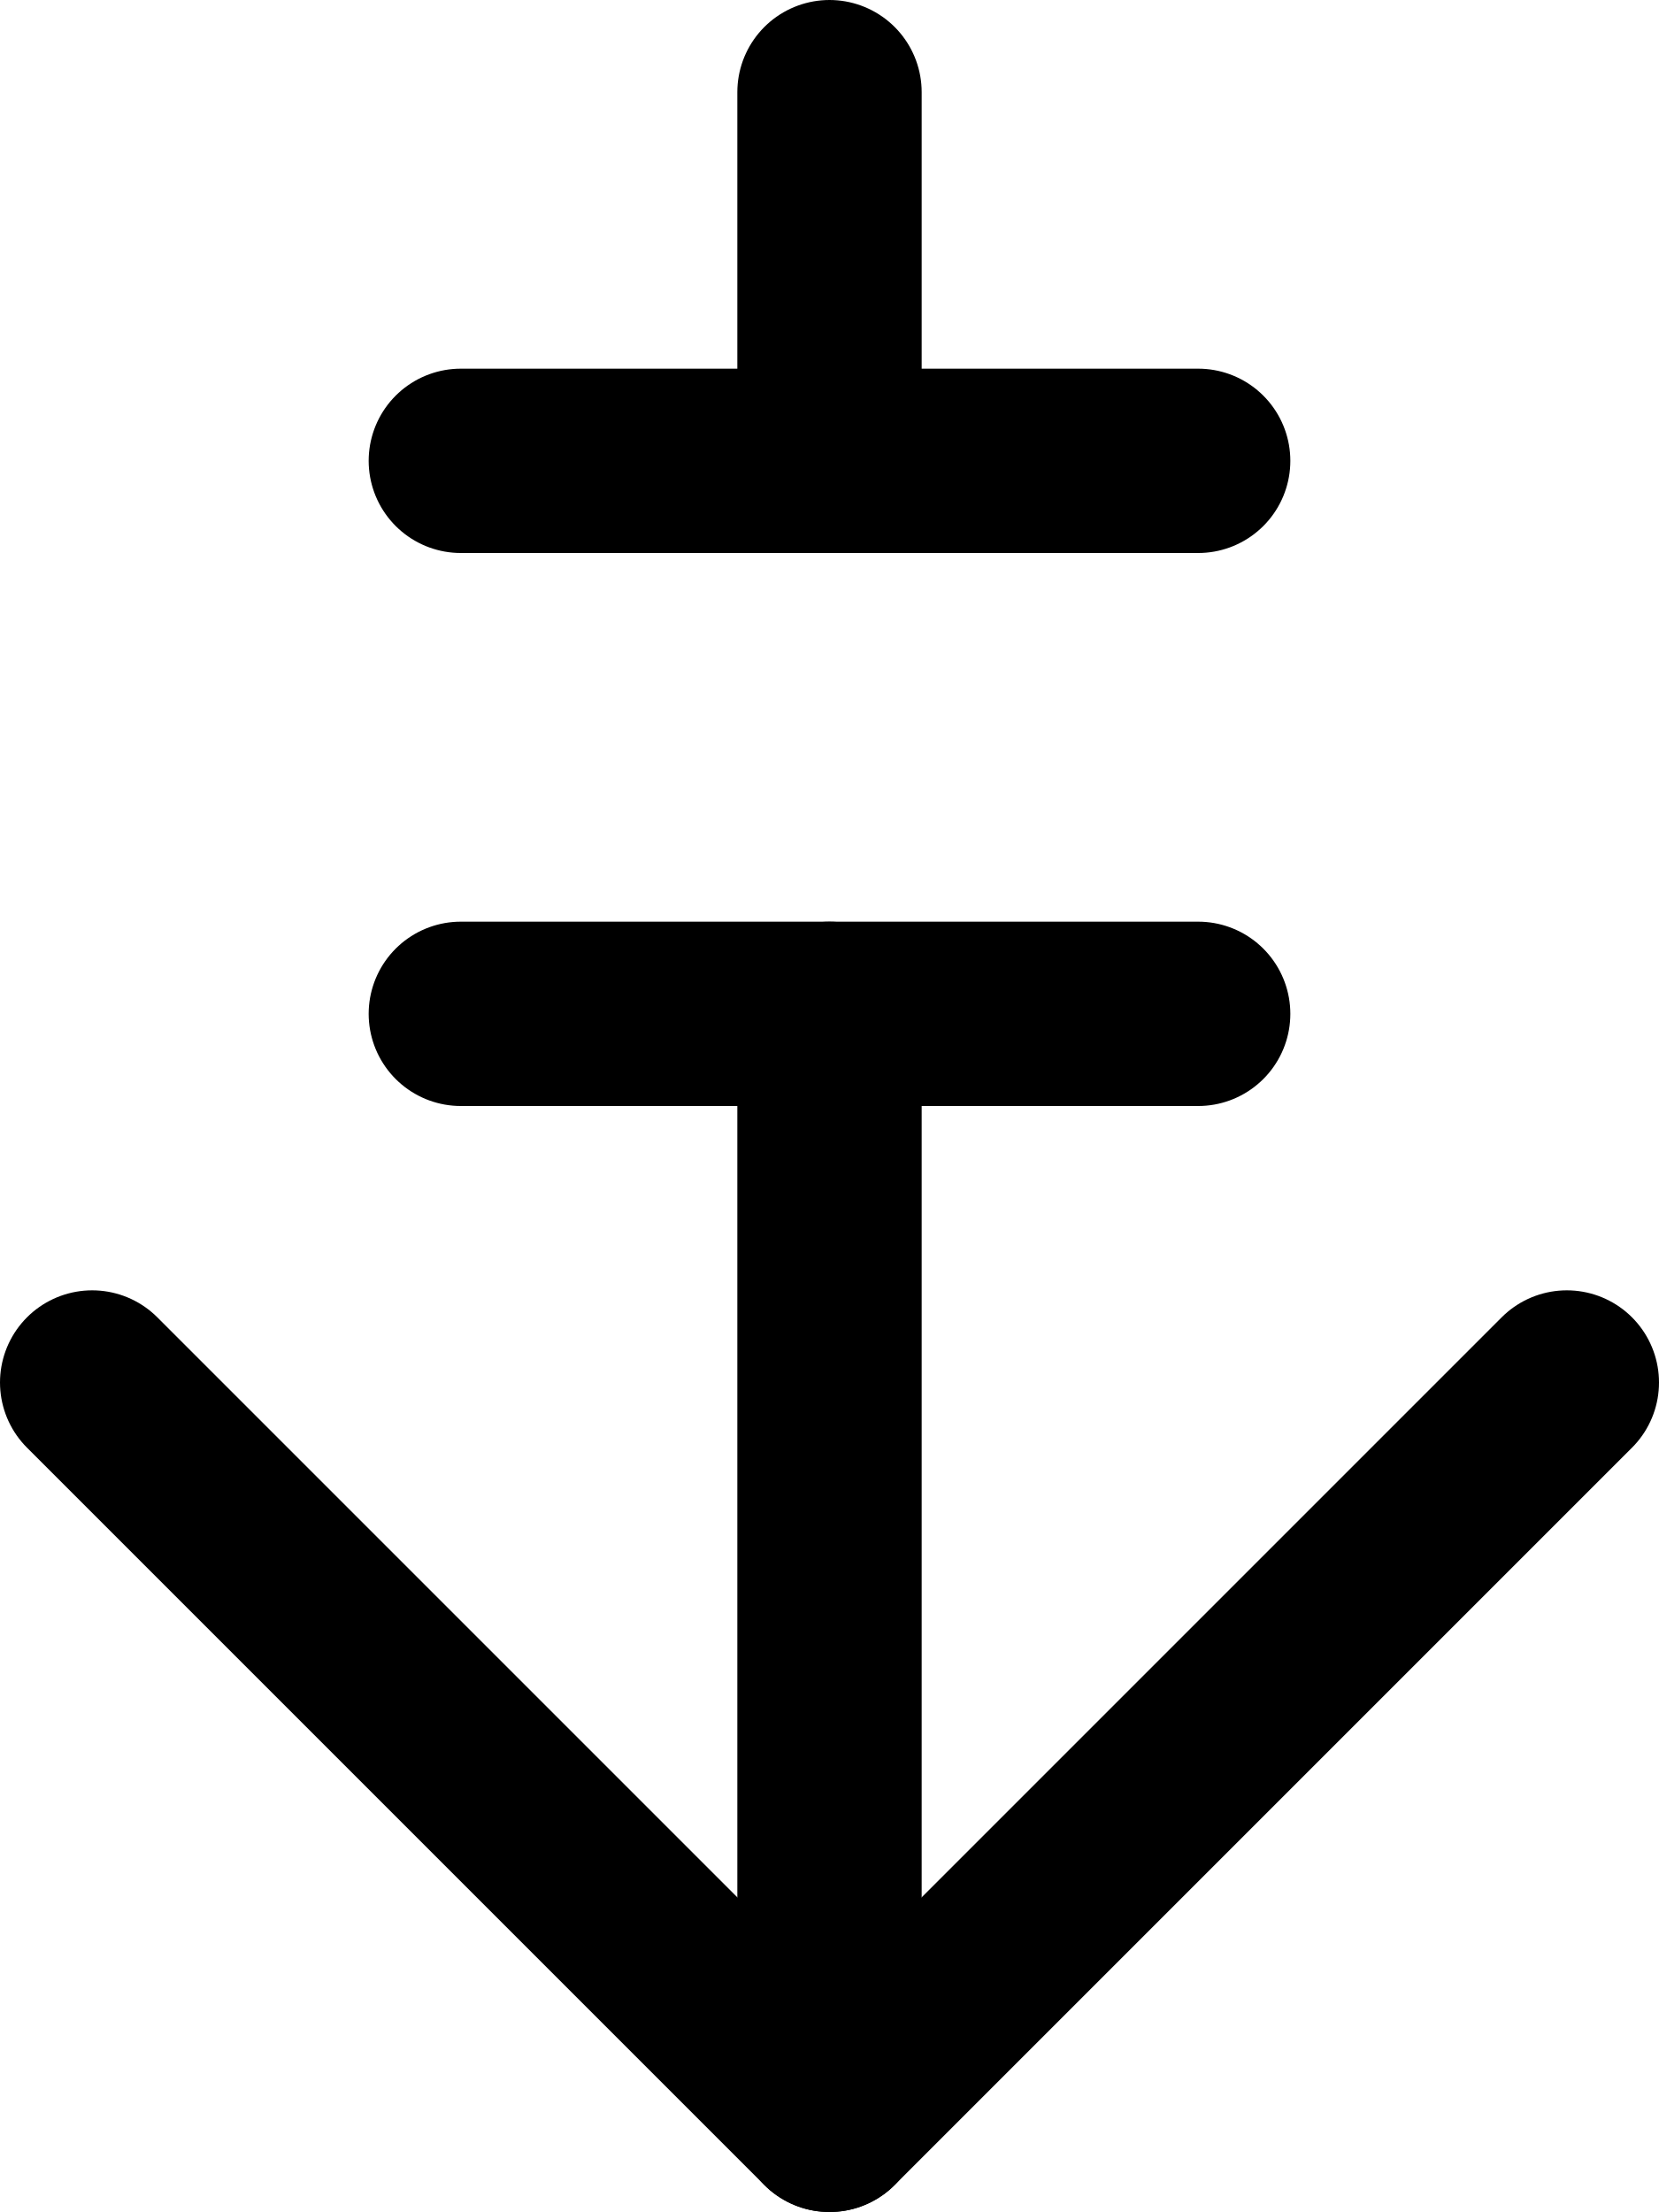
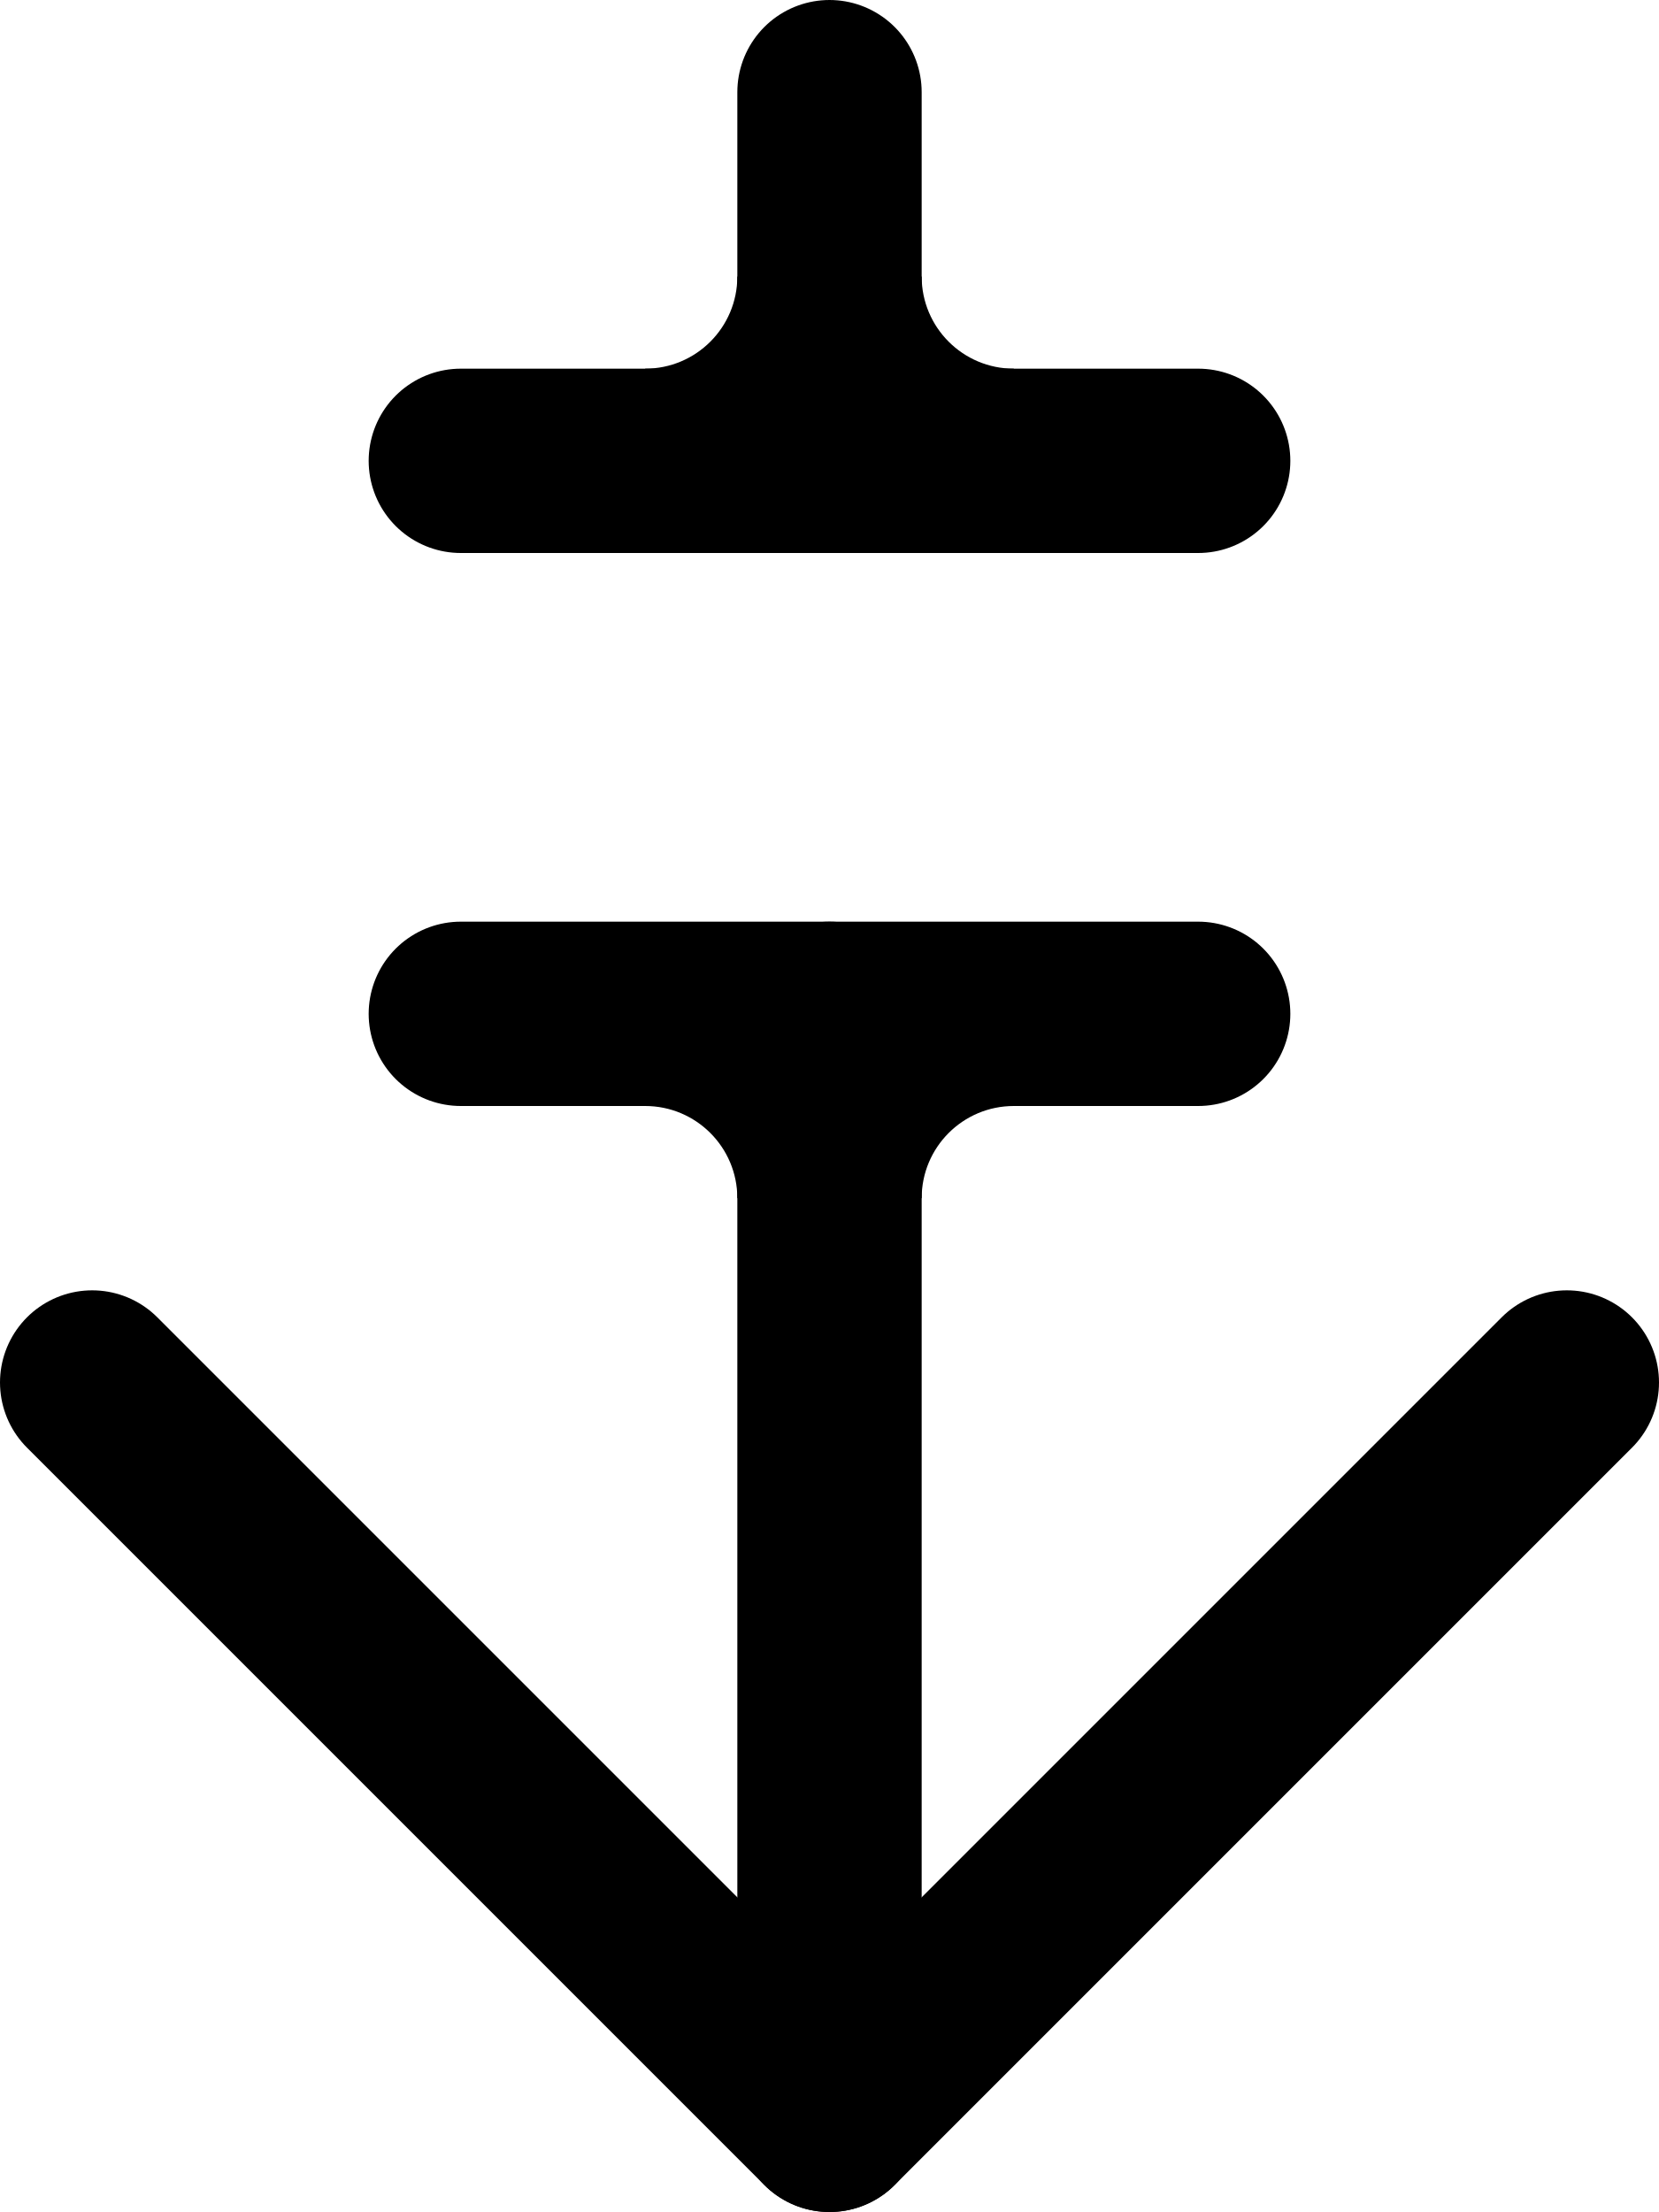
<svg xmlns="http://www.w3.org/2000/svg" width="4.5" height="6" viewBox="0 0 4.5 6" version="1.1" id="svg1">
  <defs id="defs1" />
  <g id="layer1">
-     <g id="g1" transform="translate(-4,-8.5)" style="stroke:#000000;stroke-opacity:1">
-       <path style="fill:none;fill-opacity:1;stroke:#000000;stroke-width:0.5;stroke-linecap:round;stroke-linejoin:round;stroke-dasharray:none;stroke-opacity:1;paint-order:stroke fill markers" d="m 8.25,12.25 -2,2 -2,-2" id="path3" />
-       <path style="fill:none;stroke:#000000;stroke-width:0.5;stroke-linecap:round;stroke-linejoin:round;paint-order:fill markers stroke" d="m 6.25,14.25 v -3" id="path1" />
-       <path style="fill:#000000;stroke:#000000;stroke-width:0.5;stroke-linecap:round;stroke-linejoin:round;paint-order:fill markers stroke" d="m 5.25,11.25 h 2" id="path2" />
-       <path style="fill:#000000;stroke:#000000;stroke-width:0.5;stroke-linecap:round;stroke-linejoin:round;paint-order:fill markers stroke" d="m 5.25,9.75 h 2" id="path4" />
-       <path style="fill:#000000;stroke:#000000;stroke-width:0.5;stroke-linecap:round;stroke-linejoin:round;paint-order:fill markers stroke" d="m 6.25,9.75 v -1" id="path5" />
-     </g>
+     <path style="fill:none;fill-opacity:1;stroke:#000000;stroke-width:0.5;stroke-linecap:round;stroke-linejoin:round;stroke-dasharray:none;stroke-opacity:1;paint-order:stroke fill markers" d="m 4.25,3.75 -2,2 -2,-2" id="path3" />
+     <path style="fill:none;stroke:#000000;stroke-width:0.5;stroke-linecap:round;stroke-linejoin:round;stroke-opacity:1;paint-order:fill markers stroke" d="m 2.25,5.75 v -3" id="path1" />
+     <path style="fill:#000000;stroke:#000000;stroke-width:0.5;stroke-linecap:round;stroke-linejoin:round;stroke-opacity:1;paint-order:fill markers stroke" d="m 1.25,2.75 h 2" id="path2" />
+     <path style="fill:#000000;stroke:#000000;stroke-width:0.5;stroke-linecap:round;stroke-linejoin:round;stroke-opacity:1;paint-order:fill markers stroke" d="m 1.25,1.25 h 2" id="path4" />
+     <path style="fill:#000000;stroke:#000000;stroke-width:0.5;stroke-linecap:round;stroke-linejoin:round;stroke-opacity:1;paint-order:fill markers stroke" d="m 2.25,1.25 v -1" id="path5" />
+     <path id="rect1-1-3-6-0-9" style="fill:#000000;fill-opacity:1;stroke:none;stroke-width:0.5;stroke-linecap:round;stroke-linejoin:round;stroke-opacity:1;paint-order:fill markers stroke" d="m 1.75,1.25 -1e-7,-0.25 a 0.25,0.25 0 0 0 0.25,-0.25 h 0.25 V 1 L 2.25,1.25 H 2 Z" />
+     <path id="rect1-1-3-6-0-9-6" style="fill:#000000;fill-opacity:1;stroke:none;stroke-width:0.5;stroke-linecap:round;stroke-linejoin:round;stroke-opacity:1;paint-order:fill markers stroke" d="M 2.75,1.25 2.75,1 A 0.25,0.25 0 0 1 2.5,0.75 H 2.25 V 1 l -10e-8,0.25 h 0.25 z" />
+     <path id="rect1-1-3-6-0-9-64" style="fill:#000000;fill-opacity:1;stroke:none;stroke-width:0.5;stroke-linecap:round;stroke-linejoin:round;stroke-opacity:1;paint-order:fill markers stroke" d="M 1.75,2.75 1.75,3 A 0.25,0.25 0 0 1 2,3.25 H 2.25 V 3 l 10e-8,-0.25 h -0.25 z" />
+     <path id="rect1-1-3-6-0-9-6-9" style="fill:#000000;fill-opacity:1;stroke:none;stroke-width:0.5;stroke-linecap:round;stroke-linejoin:round;stroke-opacity:1;paint-order:fill markers stroke" d="m 2.75,2.75 10e-8,0.25 a 0.25,0.25 0 0 0 -0.25,0.25 h -0.25 V 3 L 2.25,2.75 H 2.5 Z" />
  </g>
</svg>
